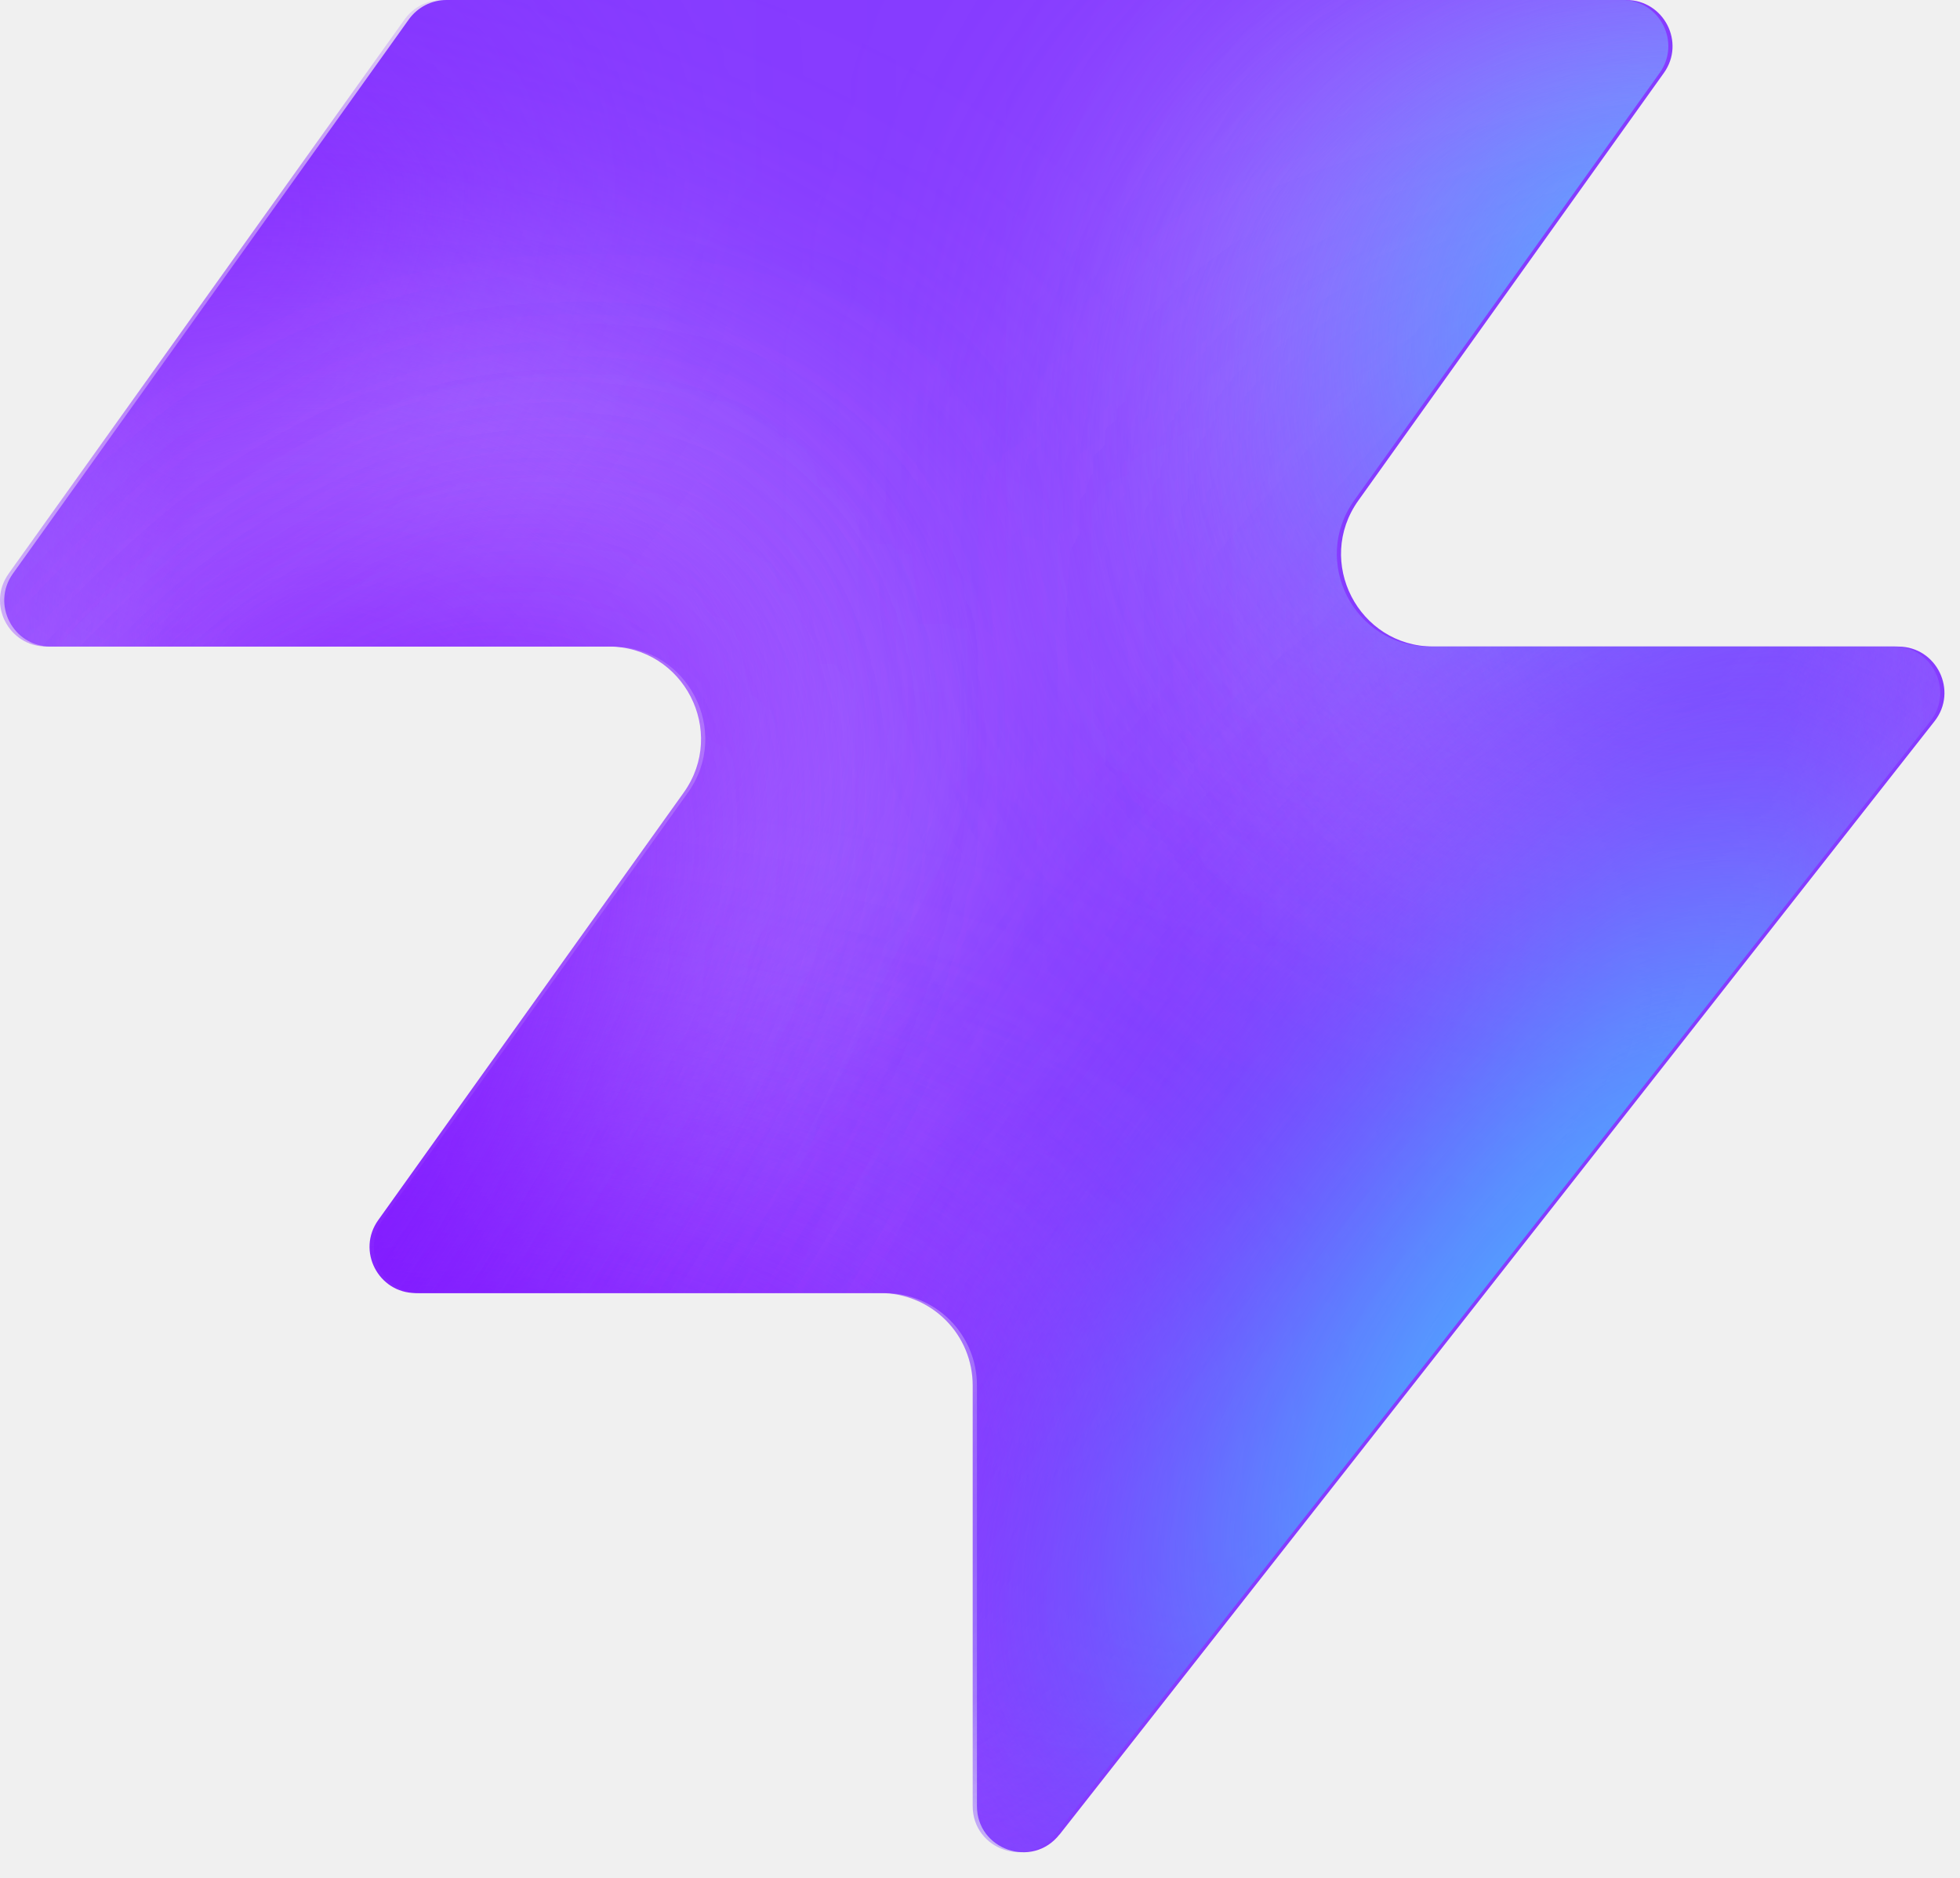
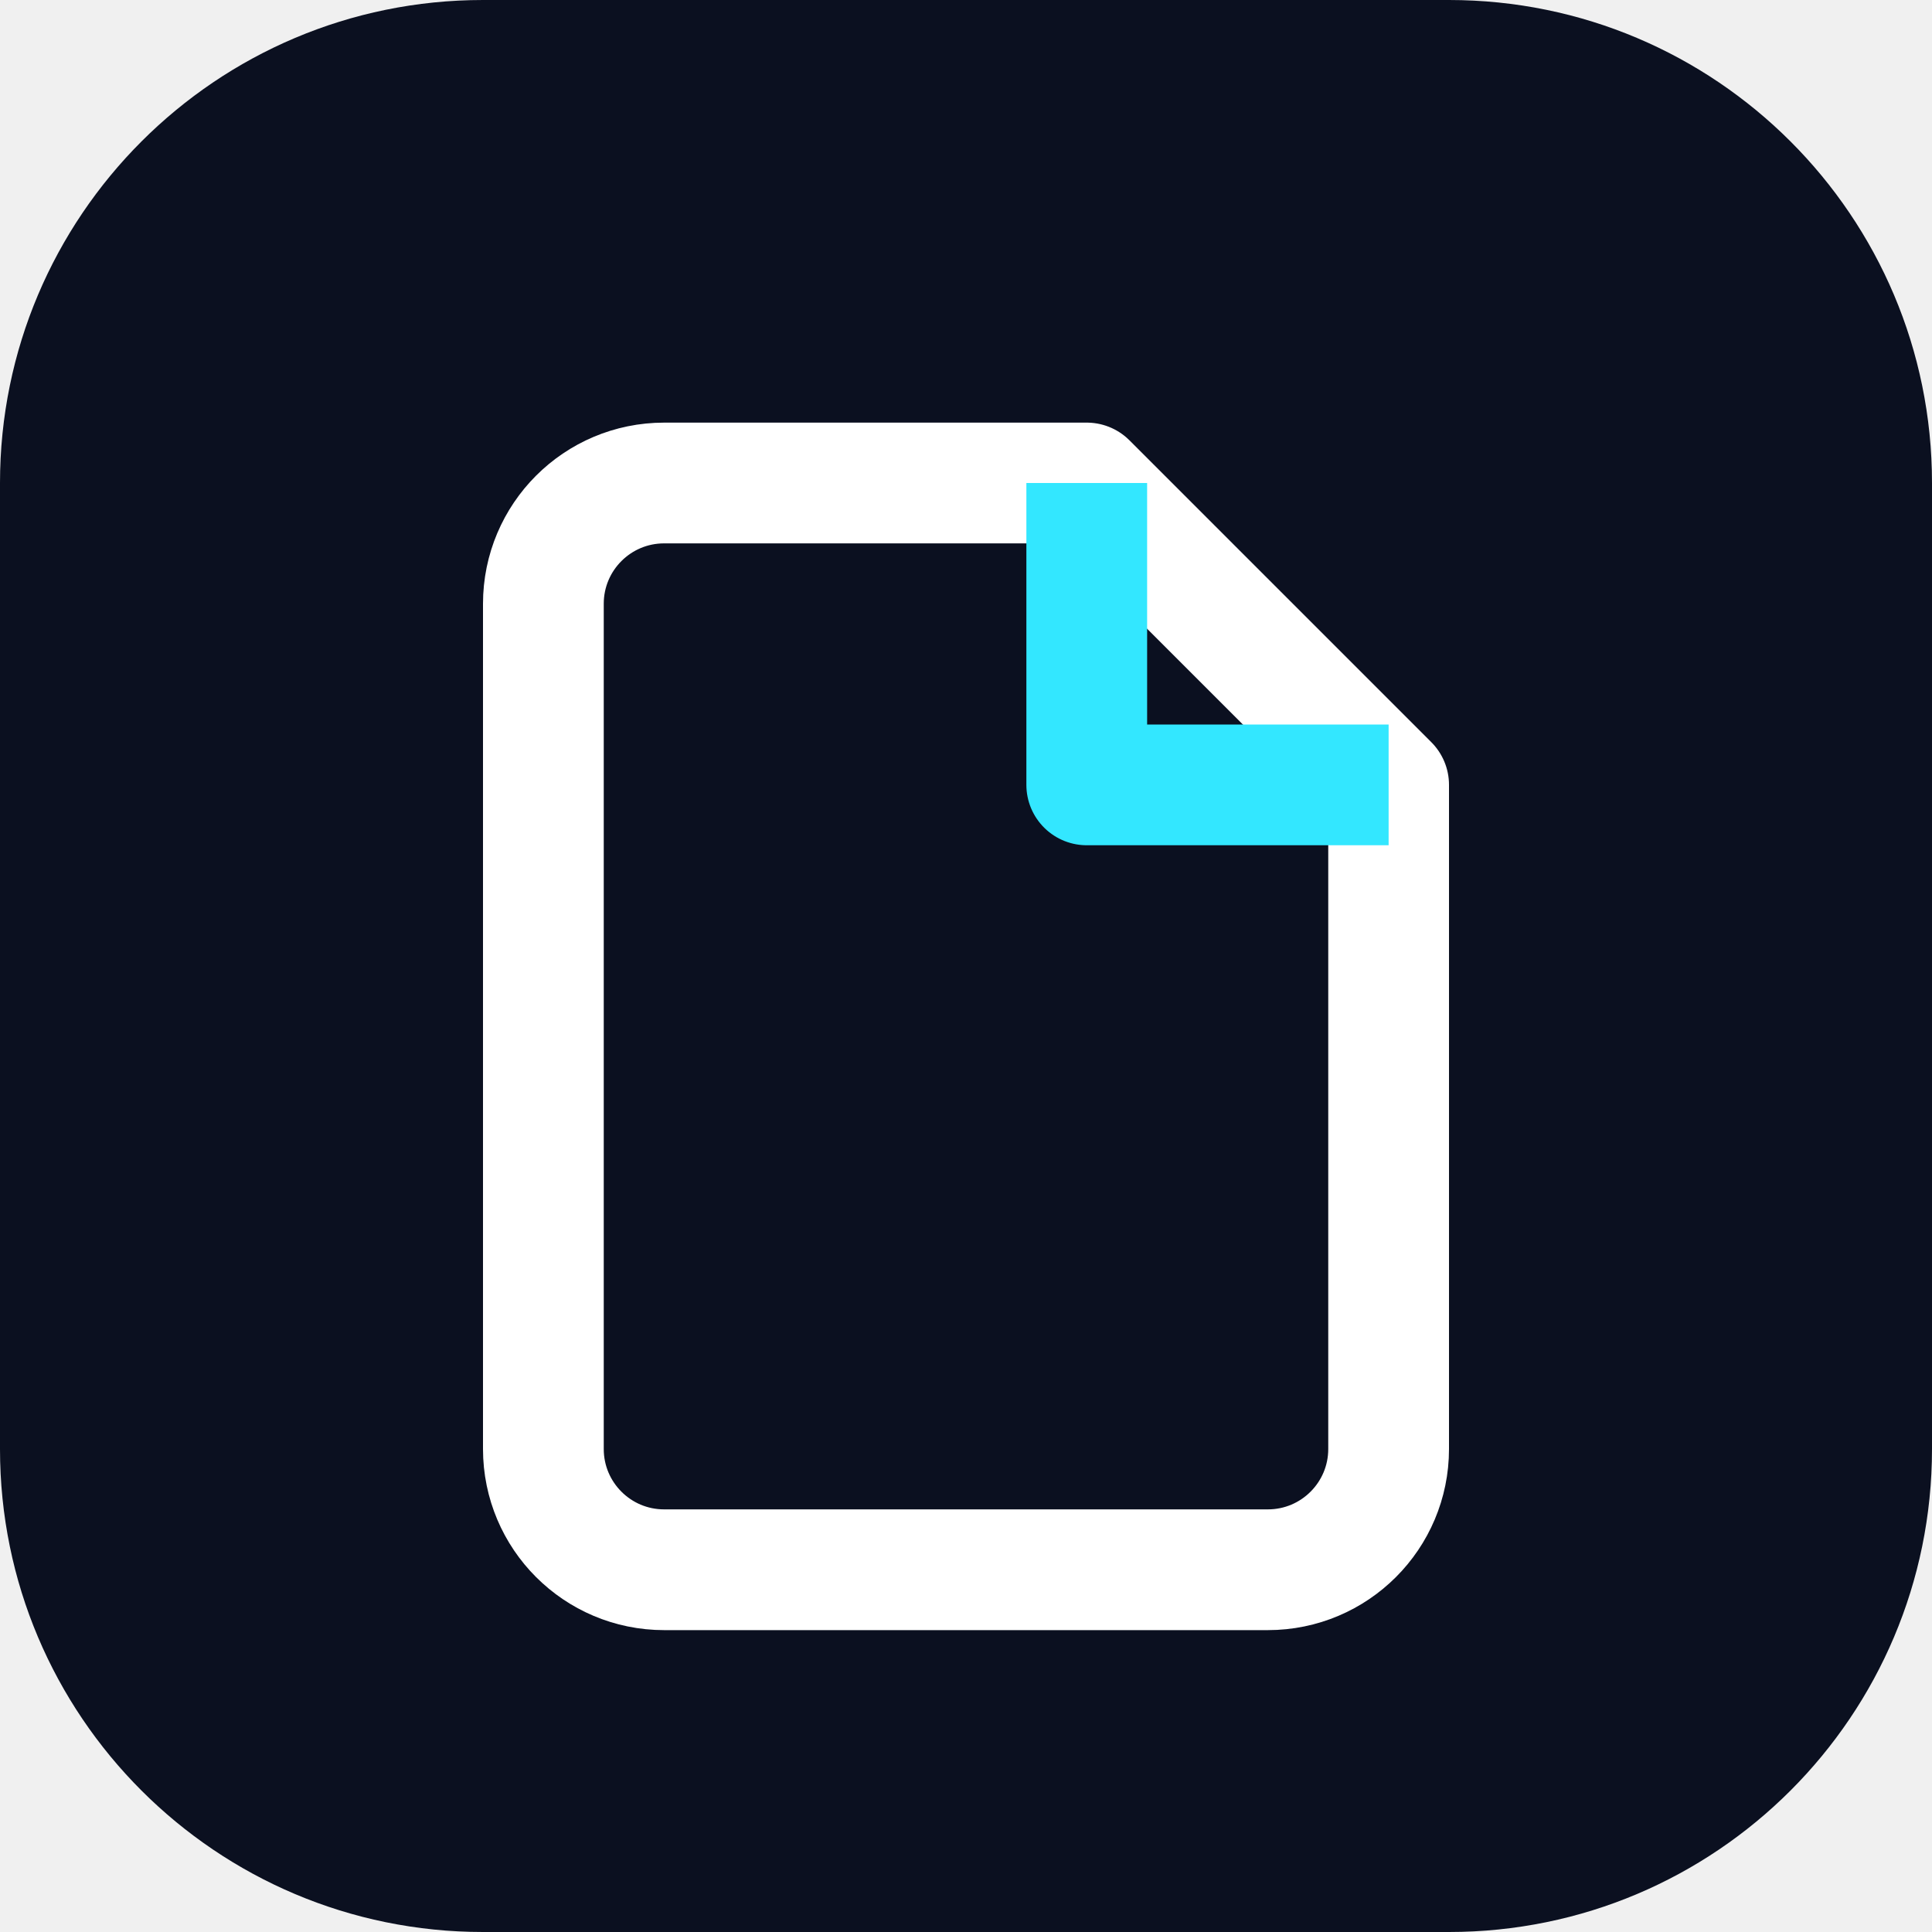
- <svg xmlns="http://www.w3.org/2000/svg" width="48" height="46" fill="none" viewBox="0 0 48 46">
-   <path fill="#863bff" d="M25.946 44.938c-.664.845-2.021.375-2.021-.698V33.937a2.26 2.26 0 0 0-2.262-2.262H10.287c-.92 0-1.456-1.04-.92-1.788l7.48-10.471c1.07-1.497 0-3.578-1.842-3.578H1.237c-.92 0-1.456-1.04-.92-1.788L10.013.474c.214-.297.556-.474.92-.474h28.894c.92 0 1.456 1.04.92 1.788l-7.48 10.471c-1.07 1.498 0 3.579 1.842 3.579h11.377c.943 0 1.473 1.088.89 1.83L25.947 44.94z" style="fill:#863bff;fill:color(display-p3 .525 .23 1);fill-opacity:1" />
-   <mask id="a" width="48" height="46" x="0" y="0" maskUnits="userSpaceOnUse" style="mask-type:alpha">
-     <path fill="#000" d="M25.842 44.938c-.664.844-2.021.375-2.021-.698V33.937a2.26 2.26 0 0 0-2.262-2.262H10.183c-.92 0-1.456-1.04-.92-1.788l7.48-10.471c1.07-1.498 0-3.579-1.842-3.579H1.133c-.92 0-1.456-1.04-.92-1.787L9.91.473c.214-.297.556-.474.92-.474h28.894c.92 0 1.456 1.04.92 1.788l-7.48 10.471c-1.07 1.498 0 3.578 1.842 3.578h11.377c.943 0 1.473 1.088.89 1.832L25.843 44.94z" style="fill:#000;fill-opacity:1" />
-   </mask>
-   <g mask="url(#a)">
-     <g filter="url(#b)">
-       <ellipse cx="5.508" cy="14.704" fill="#ede6ff" rx="5.508" ry="14.704" style="fill:#ede6ff;fill:color(display-p3 .927 .903 1);fill-opacity:1" transform="matrix(.00324 1 1 -.00324 -4.47 31.516)" />
-     </g>
-     <g filter="url(#c)">
-       <ellipse cx="10.399" cy="29.851" fill="#ede6ff" rx="10.399" ry="29.851" style="fill:#ede6ff;fill:color(display-p3 .927 .903 1);fill-opacity:1" transform="matrix(.00324 1 1 -.00324 -39.328 7.883)" />
-     </g>
-     <g filter="url(#d)">
-       <ellipse cx="5.508" cy="30.487" fill="#7e14ff" rx="5.508" ry="30.487" style="fill:#7e14ff;fill:color(display-p3 .492 .077 1);fill-opacity:1" transform="rotate(89.814 -25.913 -14.639)scale(1 -1)" />
-     </g>
-     <g filter="url(#e)">
-       <ellipse cx="5.508" cy="30.599" fill="#7e14ff" rx="5.508" ry="30.599" style="fill:#7e14ff;fill:color(display-p3 .492 .077 1);fill-opacity:1" transform="rotate(89.814 -32.644 -3.334)scale(1 -1)" />
-     </g>
-     <g filter="url(#f)">
-       <ellipse cx="5.508" cy="30.599" fill="#7e14ff" rx="5.508" ry="30.599" style="fill:#7e14ff;fill:color(display-p3 .492 .077 1);fill-opacity:1" transform="matrix(.00324 1 1 -.00324 -34.34 30.47)" />
-     </g>
-     <g filter="url(#g)">
-       <ellipse cx="14.072" cy="22.078" fill="#ede6ff" rx="14.072" ry="22.078" style="fill:#ede6ff;fill:color(display-p3 .927 .903 1);fill-opacity:1" transform="rotate(93.35 24.506 48.493)scale(-1 1)" />
-     </g>
-     <g filter="url(#h)">
-       <ellipse cx="3.47" cy="21.501" fill="#7e14ff" rx="3.47" ry="21.501" style="fill:#7e14ff;fill:color(display-p3 .492 .077 1);fill-opacity:1" transform="rotate(89.009 28.708 47.59)scale(-1 1)" />
-     </g>
-     <g filter="url(#i)">
-       <ellipse cx="3.47" cy="21.501" fill="#7e14ff" rx="3.47" ry="21.501" style="fill:#7e14ff;fill:color(display-p3 .492 .077 1);fill-opacity:1" transform="rotate(89.009 28.708 47.59)scale(-1 1)" />
-     </g>
-     <g filter="url(#j)">
-       <ellipse cx=".387" cy="8.972" fill="#7e14ff" rx="4.407" ry="29.108" style="fill:#7e14ff;fill:color(display-p3 .492 .077 1);fill-opacity:1" transform="rotate(39.51 .387 8.972)" />
-     </g>
-     <g filter="url(#k)">
-       <ellipse cx="47.523" cy="-6.092" fill="#7e14ff" rx="4.407" ry="29.108" style="fill:#7e14ff;fill:color(display-p3 .492 .077 1);fill-opacity:1" transform="rotate(37.892 47.523 -6.092)" />
-     </g>
-     <g filter="url(#l)">
-       <ellipse cx="41.412" cy="6.333" fill="#47bfff" rx="5.971" ry="9.665" style="fill:#47bfff;fill:color(display-p3 .28 .748 1);fill-opacity:1" transform="rotate(37.892 41.412 6.333)" />
-     </g>
-     <g filter="url(#m)">
-       <ellipse cx="-1.879" cy="38.332" fill="#7e14ff" rx="4.407" ry="29.108" style="fill:#7e14ff;fill:color(display-p3 .492 .077 1);fill-opacity:1" transform="rotate(37.892 -1.88 38.332)" />
-     </g>
-     <g filter="url(#n)">
-       <ellipse cx="-1.879" cy="38.332" fill="#7e14ff" rx="4.407" ry="29.108" style="fill:#7e14ff;fill:color(display-p3 .492 .077 1);fill-opacity:1" transform="rotate(37.892 -1.88 38.332)" />
-     </g>
-     <g filter="url(#o)">
-       <ellipse cx="35.651" cy="29.907" fill="#7e14ff" rx="4.407" ry="29.108" style="fill:#7e14ff;fill:color(display-p3 .492 .077 1);fill-opacity:1" transform="rotate(37.892 35.651 29.907)" />
-     </g>
-     <g filter="url(#p)">
-       <ellipse cx="38.418" cy="32.4" fill="#47bfff" rx="5.971" ry="15.297" style="fill:#47bfff;fill:color(display-p3 .28 .748 1);fill-opacity:1" transform="rotate(37.892 38.418 32.4)" />
-     </g>
-   </g>
-   <defs>
-     <filter id="b" width="60.045" height="41.654" x="-19.77" y="16.149" color-interpolation-filters="sRGB" filterUnits="userSpaceOnUse">
-       <feFlood flood-opacity="0" result="BackgroundImageFix" />
-       <feBlend in="SourceGraphic" in2="BackgroundImageFix" result="shape" />
-       <feGaussianBlur result="effect1_foregroundBlur_2002_17158" stdDeviation="7.659" />
-     </filter>
-     <filter id="c" width="90.34" height="51.437" x="-54.613" y="-7.533" color-interpolation-filters="sRGB" filterUnits="userSpaceOnUse">
-       <feFlood flood-opacity="0" result="BackgroundImageFix" />
-       <feBlend in="SourceGraphic" in2="BackgroundImageFix" result="shape" />
-       <feGaussianBlur result="effect1_foregroundBlur_2002_17158" stdDeviation="7.659" />
-     </filter>
-     <filter id="d" width="79.355" height="29.4" x="-49.64" y="2.03" color-interpolation-filters="sRGB" filterUnits="userSpaceOnUse">
-       <feFlood flood-opacity="0" result="BackgroundImageFix" />
-       <feBlend in="SourceGraphic" in2="BackgroundImageFix" result="shape" />
-       <feGaussianBlur result="effect1_foregroundBlur_2002_17158" stdDeviation="4.596" />
-     </filter>
-     <filter id="e" width="79.579" height="29.4" x="-45.045" y="20.029" color-interpolation-filters="sRGB" filterUnits="userSpaceOnUse">
-       <feFlood flood-opacity="0" result="BackgroundImageFix" />
-       <feBlend in="SourceGraphic" in2="BackgroundImageFix" result="shape" />
-       <feGaussianBlur result="effect1_foregroundBlur_2002_17158" stdDeviation="4.596" />
-     </filter>
-     <filter id="f" width="79.579" height="29.4" x="-43.513" y="21.178" color-interpolation-filters="sRGB" filterUnits="userSpaceOnUse">
-       <feFlood flood-opacity="0" result="BackgroundImageFix" />
-       <feBlend in="SourceGraphic" in2="BackgroundImageFix" result="shape" />
-       <feGaussianBlur result="effect1_foregroundBlur_2002_17158" stdDeviation="4.596" />
-     </filter>
-     <filter id="g" width="74.749" height="58.852" x="15.756" y="-17.901" color-interpolation-filters="sRGB" filterUnits="userSpaceOnUse">
-       <feFlood flood-opacity="0" result="BackgroundImageFix" />
-       <feBlend in="SourceGraphic" in2="BackgroundImageFix" result="shape" />
-       <feGaussianBlur result="effect1_foregroundBlur_2002_17158" stdDeviation="7.659" />
-     </filter>
-     <filter id="h" width="61.377" height="25.362" x="23.548" y="2.284" color-interpolation-filters="sRGB" filterUnits="userSpaceOnUse">
-       <feFlood flood-opacity="0" result="BackgroundImageFix" />
-       <feBlend in="SourceGraphic" in2="BackgroundImageFix" result="shape" />
-       <feGaussianBlur result="effect1_foregroundBlur_2002_17158" stdDeviation="4.596" />
-     </filter>
-     <filter id="i" width="61.377" height="25.362" x="23.548" y="2.284" color-interpolation-filters="sRGB" filterUnits="userSpaceOnUse">
-       <feFlood flood-opacity="0" result="BackgroundImageFix" />
-       <feBlend in="SourceGraphic" in2="BackgroundImageFix" result="shape" />
-       <feGaussianBlur result="effect1_foregroundBlur_2002_17158" stdDeviation="4.596" />
-     </filter>
-     <filter id="j" width="56.045" height="63.649" x="-27.636" y="-22.853" color-interpolation-filters="sRGB" filterUnits="userSpaceOnUse">
-       <feFlood flood-opacity="0" result="BackgroundImageFix" />
-       <feBlend in="SourceGraphic" in2="BackgroundImageFix" result="shape" />
-       <feGaussianBlur result="effect1_foregroundBlur_2002_17158" stdDeviation="4.596" />
-     </filter>
-     <filter id="k" width="54.814" height="64.646" x="20.116" y="-38.415" color-interpolation-filters="sRGB" filterUnits="userSpaceOnUse">
-       <feFlood flood-opacity="0" result="BackgroundImageFix" />
-       <feBlend in="SourceGraphic" in2="BackgroundImageFix" result="shape" />
-       <feGaussianBlur result="effect1_foregroundBlur_2002_17158" stdDeviation="4.596" />
-     </filter>
-     <filter id="l" width="33.541" height="35.313" x="24.641" y="-11.323" color-interpolation-filters="sRGB" filterUnits="userSpaceOnUse">
-       <feFlood flood-opacity="0" result="BackgroundImageFix" />
-       <feBlend in="SourceGraphic" in2="BackgroundImageFix" result="shape" />
-       <feGaussianBlur result="effect1_foregroundBlur_2002_17158" stdDeviation="4.596" />
-     </filter>
-     <filter id="m" width="54.814" height="64.646" x="-29.286" y="6.009" color-interpolation-filters="sRGB" filterUnits="userSpaceOnUse">
-       <feFlood flood-opacity="0" result="BackgroundImageFix" />
-       <feBlend in="SourceGraphic" in2="BackgroundImageFix" result="shape" />
-       <feGaussianBlur result="effect1_foregroundBlur_2002_17158" stdDeviation="4.596" />
-     </filter>
-     <filter id="n" width="54.814" height="64.646" x="-29.286" y="6.009" color-interpolation-filters="sRGB" filterUnits="userSpaceOnUse">
-       <feFlood flood-opacity="0" result="BackgroundImageFix" />
-       <feBlend in="SourceGraphic" in2="BackgroundImageFix" result="shape" />
-       <feGaussianBlur result="effect1_foregroundBlur_2002_17158" stdDeviation="4.596" />
-     </filter>
-     <filter id="o" width="54.814" height="64.646" x="8.244" y="-2.416" color-interpolation-filters="sRGB" filterUnits="userSpaceOnUse">
-       <feFlood flood-opacity="0" result="BackgroundImageFix" />
-       <feBlend in="SourceGraphic" in2="BackgroundImageFix" result="shape" />
-       <feGaussianBlur result="effect1_foregroundBlur_2002_17158" stdDeviation="4.596" />
-     </filter>
-     <filter id="p" width="39.409" height="43.623" x="18.713" y="10.588" color-interpolation-filters="sRGB" filterUnits="userSpaceOnUse">
-       <feFlood flood-opacity="0" result="BackgroundImageFix" />
-       <feBlend in="SourceGraphic" in2="BackgroundImageFix" result="shape" />
-       <feGaussianBlur result="effect1_foregroundBlur_2002_17158" stdDeviation="4.596" />
-     </filter>
-   </defs>
+ <svg xmlns="http://www.w3.org/2000/svg" viewBox="0 0 64 64">
+   <rect width="64" height="64" rx="16" fill="#0b1020" />
+   <path d="M22 16h14l10 10v22a4 4 0 0 1-4 4H22a4 4 0 0 1-4-4V20a4 4 0 0 1 4-4z" fill="none" stroke="#ffffff" stroke-width="4" stroke-linejoin="round" />
+   <path d="M36 16v10h10" fill="none" stroke="#33e7ff" stroke-width="4" stroke-linejoin="round" />
+   ircle cx="46" cy="18" r="4" fill="#33e7ff"/&gt;
</svg>
